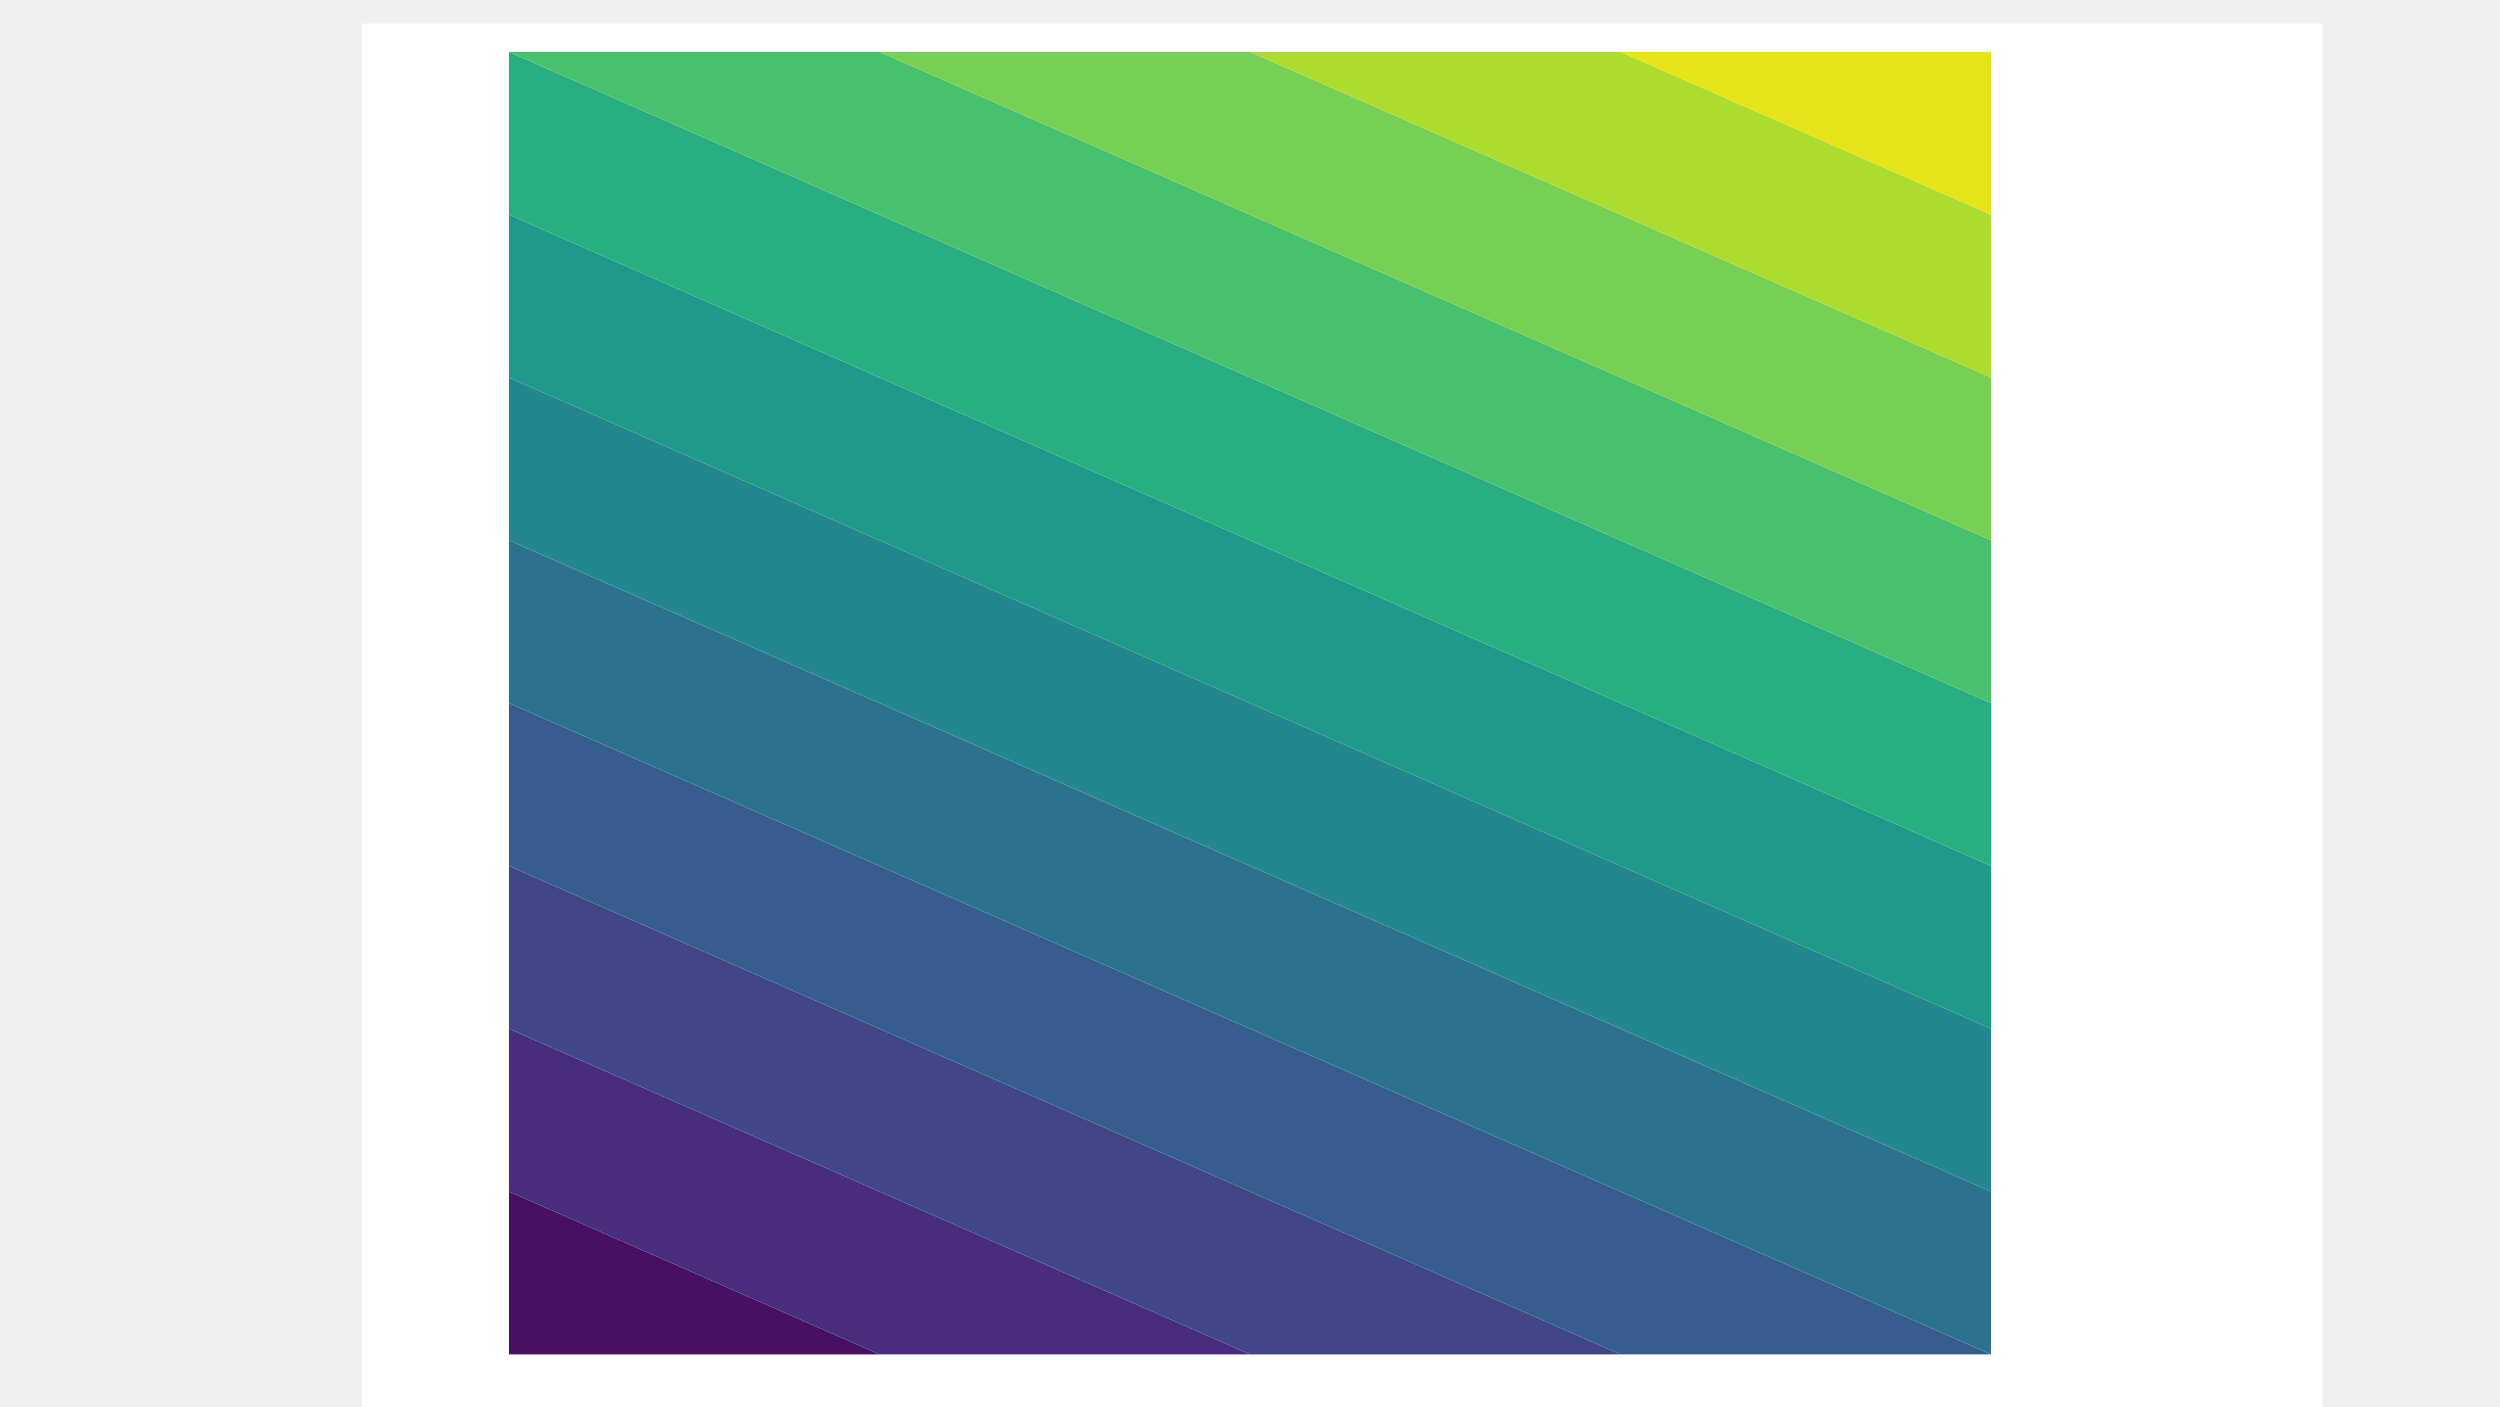
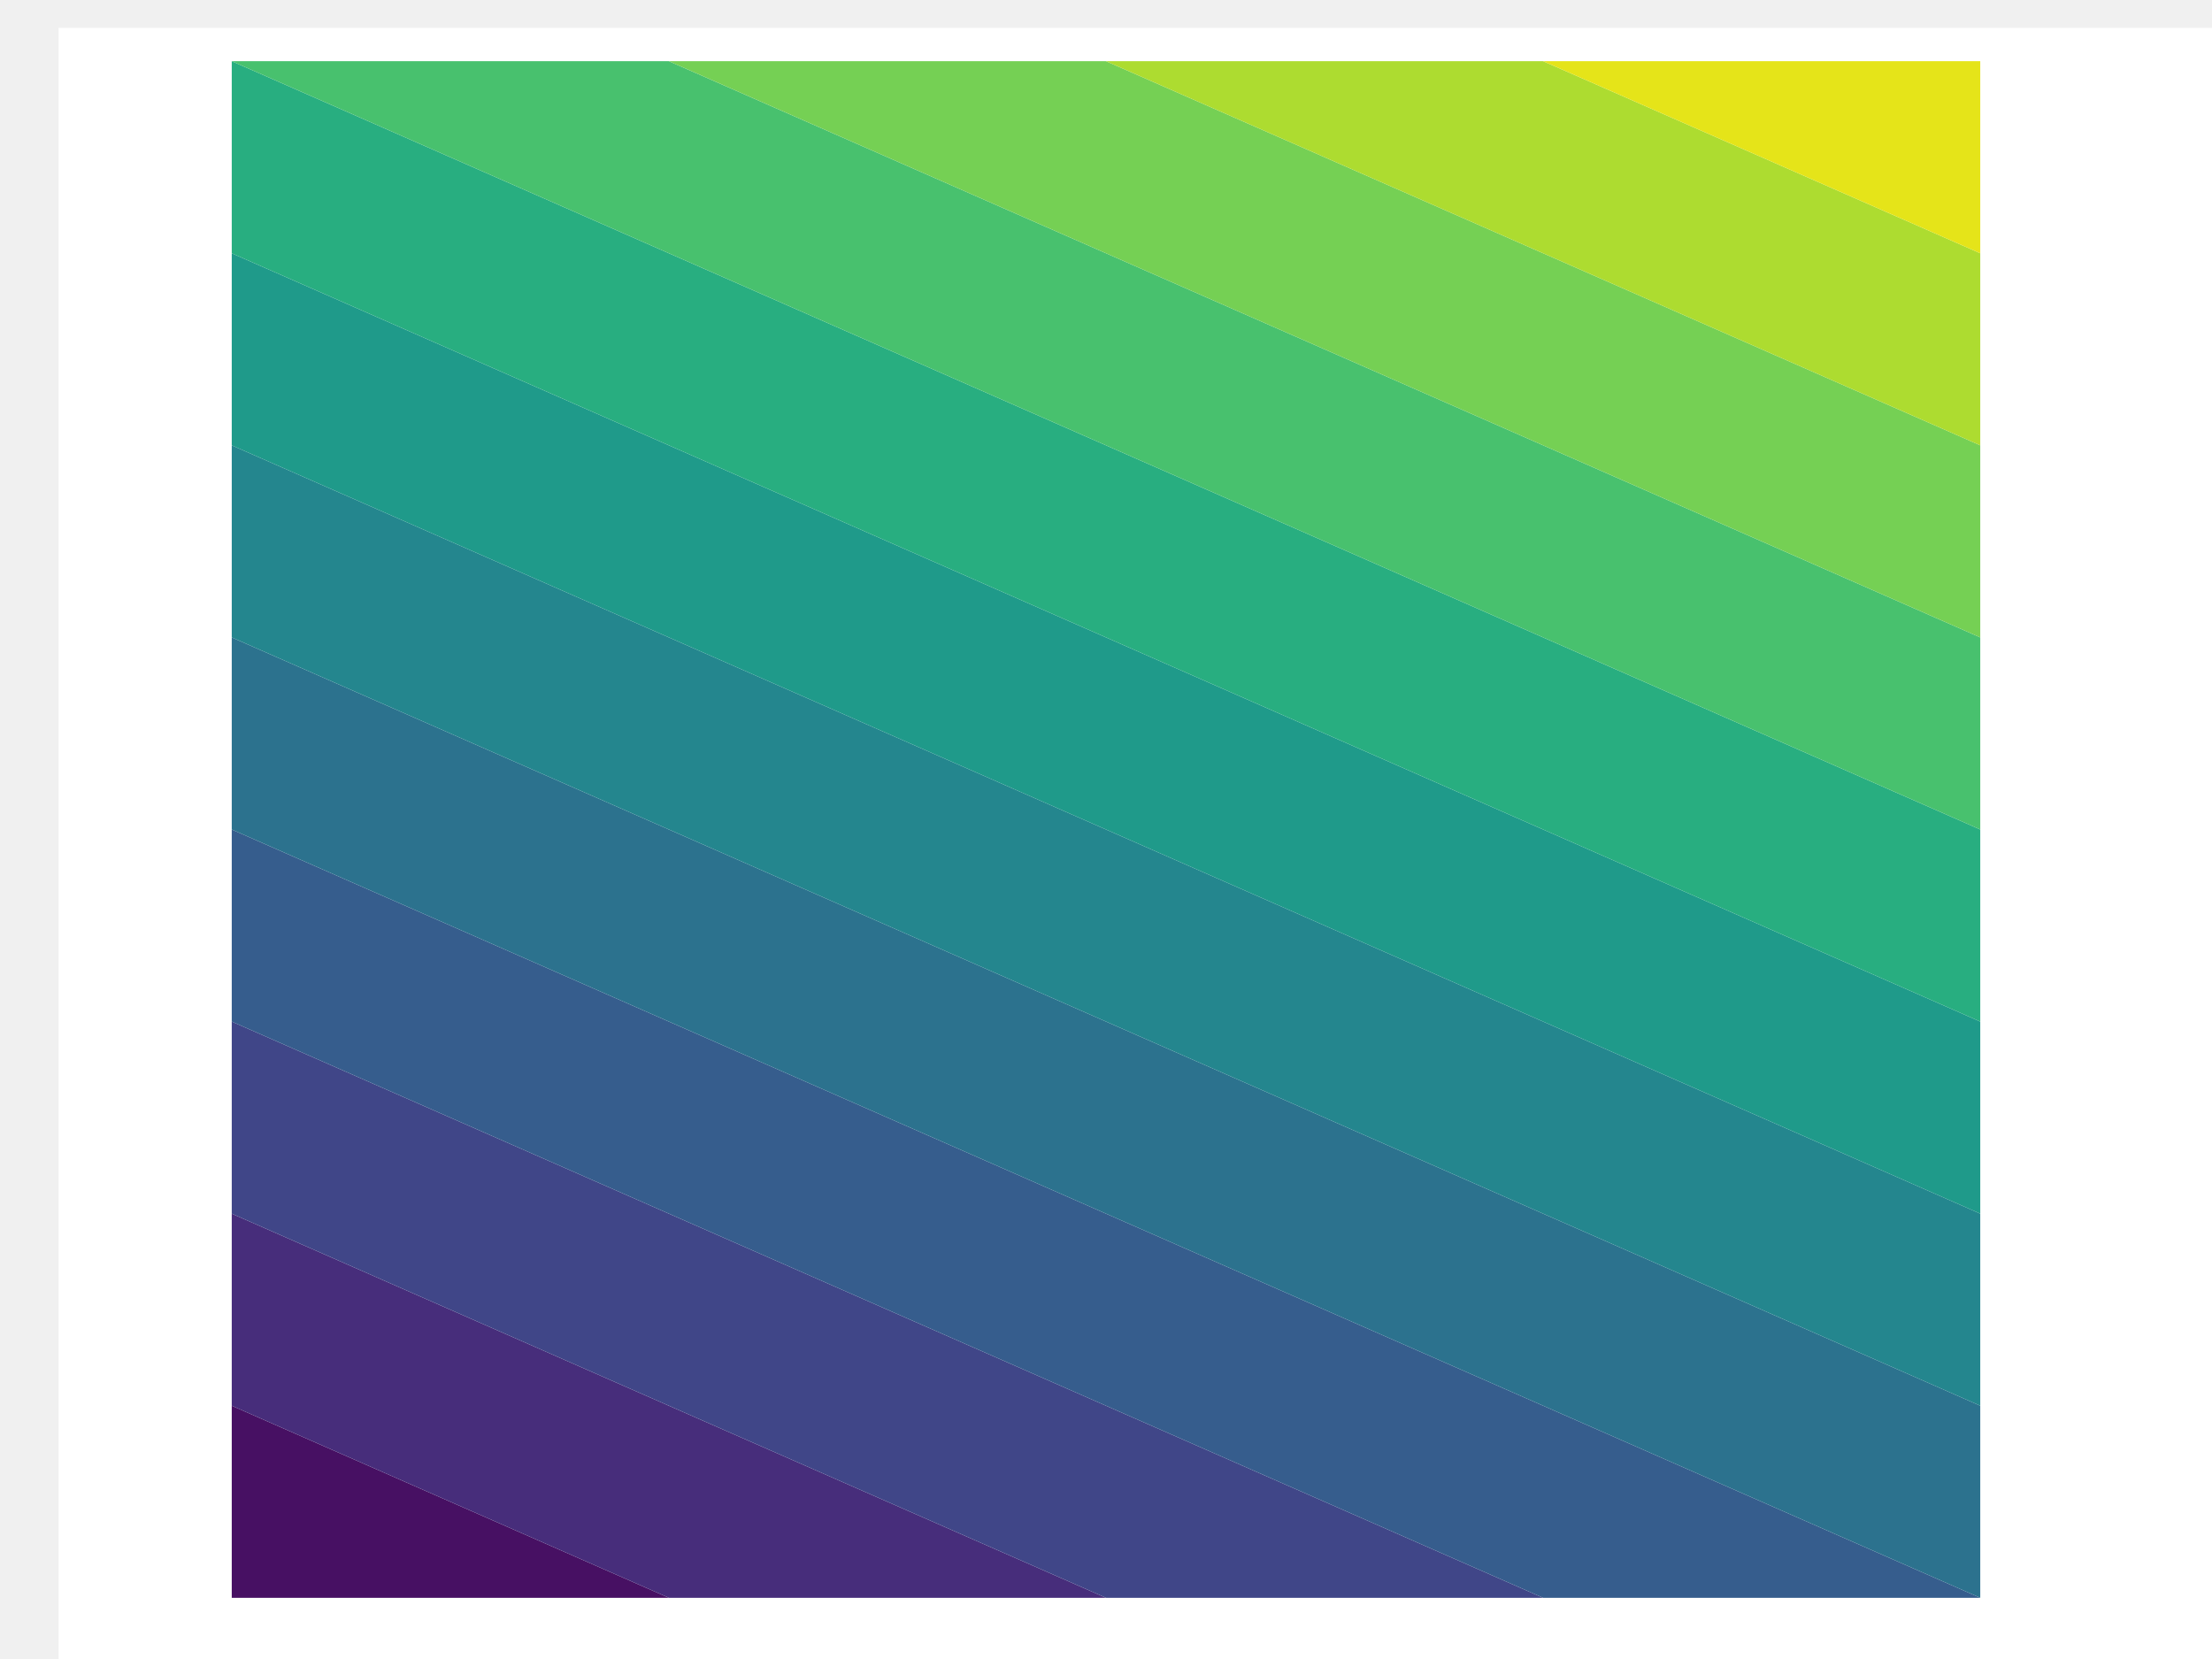
- <svg xmlns="http://www.w3.org/2000/svg" width="1024" height="576" viewBox="-85.135 -5.554 587.695 330.578" version="1.1" preserveAspectRatio="xMidYMid meet">
+ <svg xmlns="http://www.w3.org/2000/svg" width="1024" height="768" viewBox="-11.673 -5.554 440.771 330.578" version="1.1" preserveAspectRatio="xMidYMid meet">
  <defs>
    <style type="text/css">*{stroke-linejoin: round; stroke-linecap: butt}</style>
  </defs>
  <g id="figure_1">
    <g id="patch_1">
      <path d="M 0 345.6  L 460.8 345.6  L 460.8 0  L 0 0  z " style="fill: #ffffff" />
    </g>
    <g id="axes_1">
      <g id="QuadContourSet_1">
        <path d="M 34.507 274.556  L 34.507 312.83  L 121.61 312.83  z " clip-path="url(#p9b27b066af)" style="fill: #471063" />
        <path d="M 34.507 236.283  L 34.507 274.556  L 121.61 312.83  L 208.712 312.83  z " clip-path="url(#p9b27b066af)" style="fill: #472d7b" />
        <path d="M 34.507 198.009  L 34.507 236.283  L 208.712 312.83  L 295.815 312.83  z " clip-path="url(#p9b27b066af)" style="fill: #404688" />
        <path d="M 382.918 312.83  L 382.918 312.83  L 34.507 159.735  L 34.507 198.009  L 295.815 312.83  z " clip-path="url(#p9b27b066af)" style="fill: #365d8d" />
        <path d="M 382.918 312.83  L 382.918 274.556  L 34.507 121.461  L 34.507 159.735  z " clip-path="url(#p9b27b066af)" style="fill: #2c728e" />
        <path d="M 382.918 274.556  L 382.918 236.283  L 34.507 83.188  L 34.507 121.461  z " clip-path="url(#p9b27b066af)" style="fill: #24868e" />
        <path d="M 382.918 236.283  L 382.918 198.009  L 34.507 44.914  L 34.507 83.188  z " clip-path="url(#p9b27b066af)" style="fill: #1f9a8a" />
        <path d="M 382.918 198.009  L 382.918 159.735  L 34.507 6.64  L 34.507 6.64  L 34.507 44.914  z " clip-path="url(#p9b27b066af)" style="fill: #28ae80" />
        <path d="M 382.918 159.735  L 382.918 121.461  L 121.61 6.64  L 34.507 6.64  z " clip-path="url(#p9b27b066af)" style="fill: #48c16e" />
        <path d="M 382.918 121.461  L 382.918 83.188  L 208.712 6.64  L 121.61 6.64  z " clip-path="url(#p9b27b066af)" style="fill: #75d054" />
        <path d="M 382.918 83.188  L 382.918 44.914  L 295.815 6.64  L 208.712 6.64  z " clip-path="url(#p9b27b066af)" style="fill: #addc30" />
        <path d="M 382.918 44.914  L 382.918 6.64  L 295.815 6.64  z " clip-path="url(#p9b27b066af)" style="fill: #e5e419" />
      </g>
    </g>
  </g>
  <defs>
    <clipPath id="p9b27b066af">
      <rect x="34.507" y="6.64" width="348.411" height="306.19" />
    </clipPath>
    <clipPath id="p493e20e712">
      <rect x="407.289" y="6.64" width="15.309" height="306.19" />
    </clipPath>
  </defs>
</svg>
